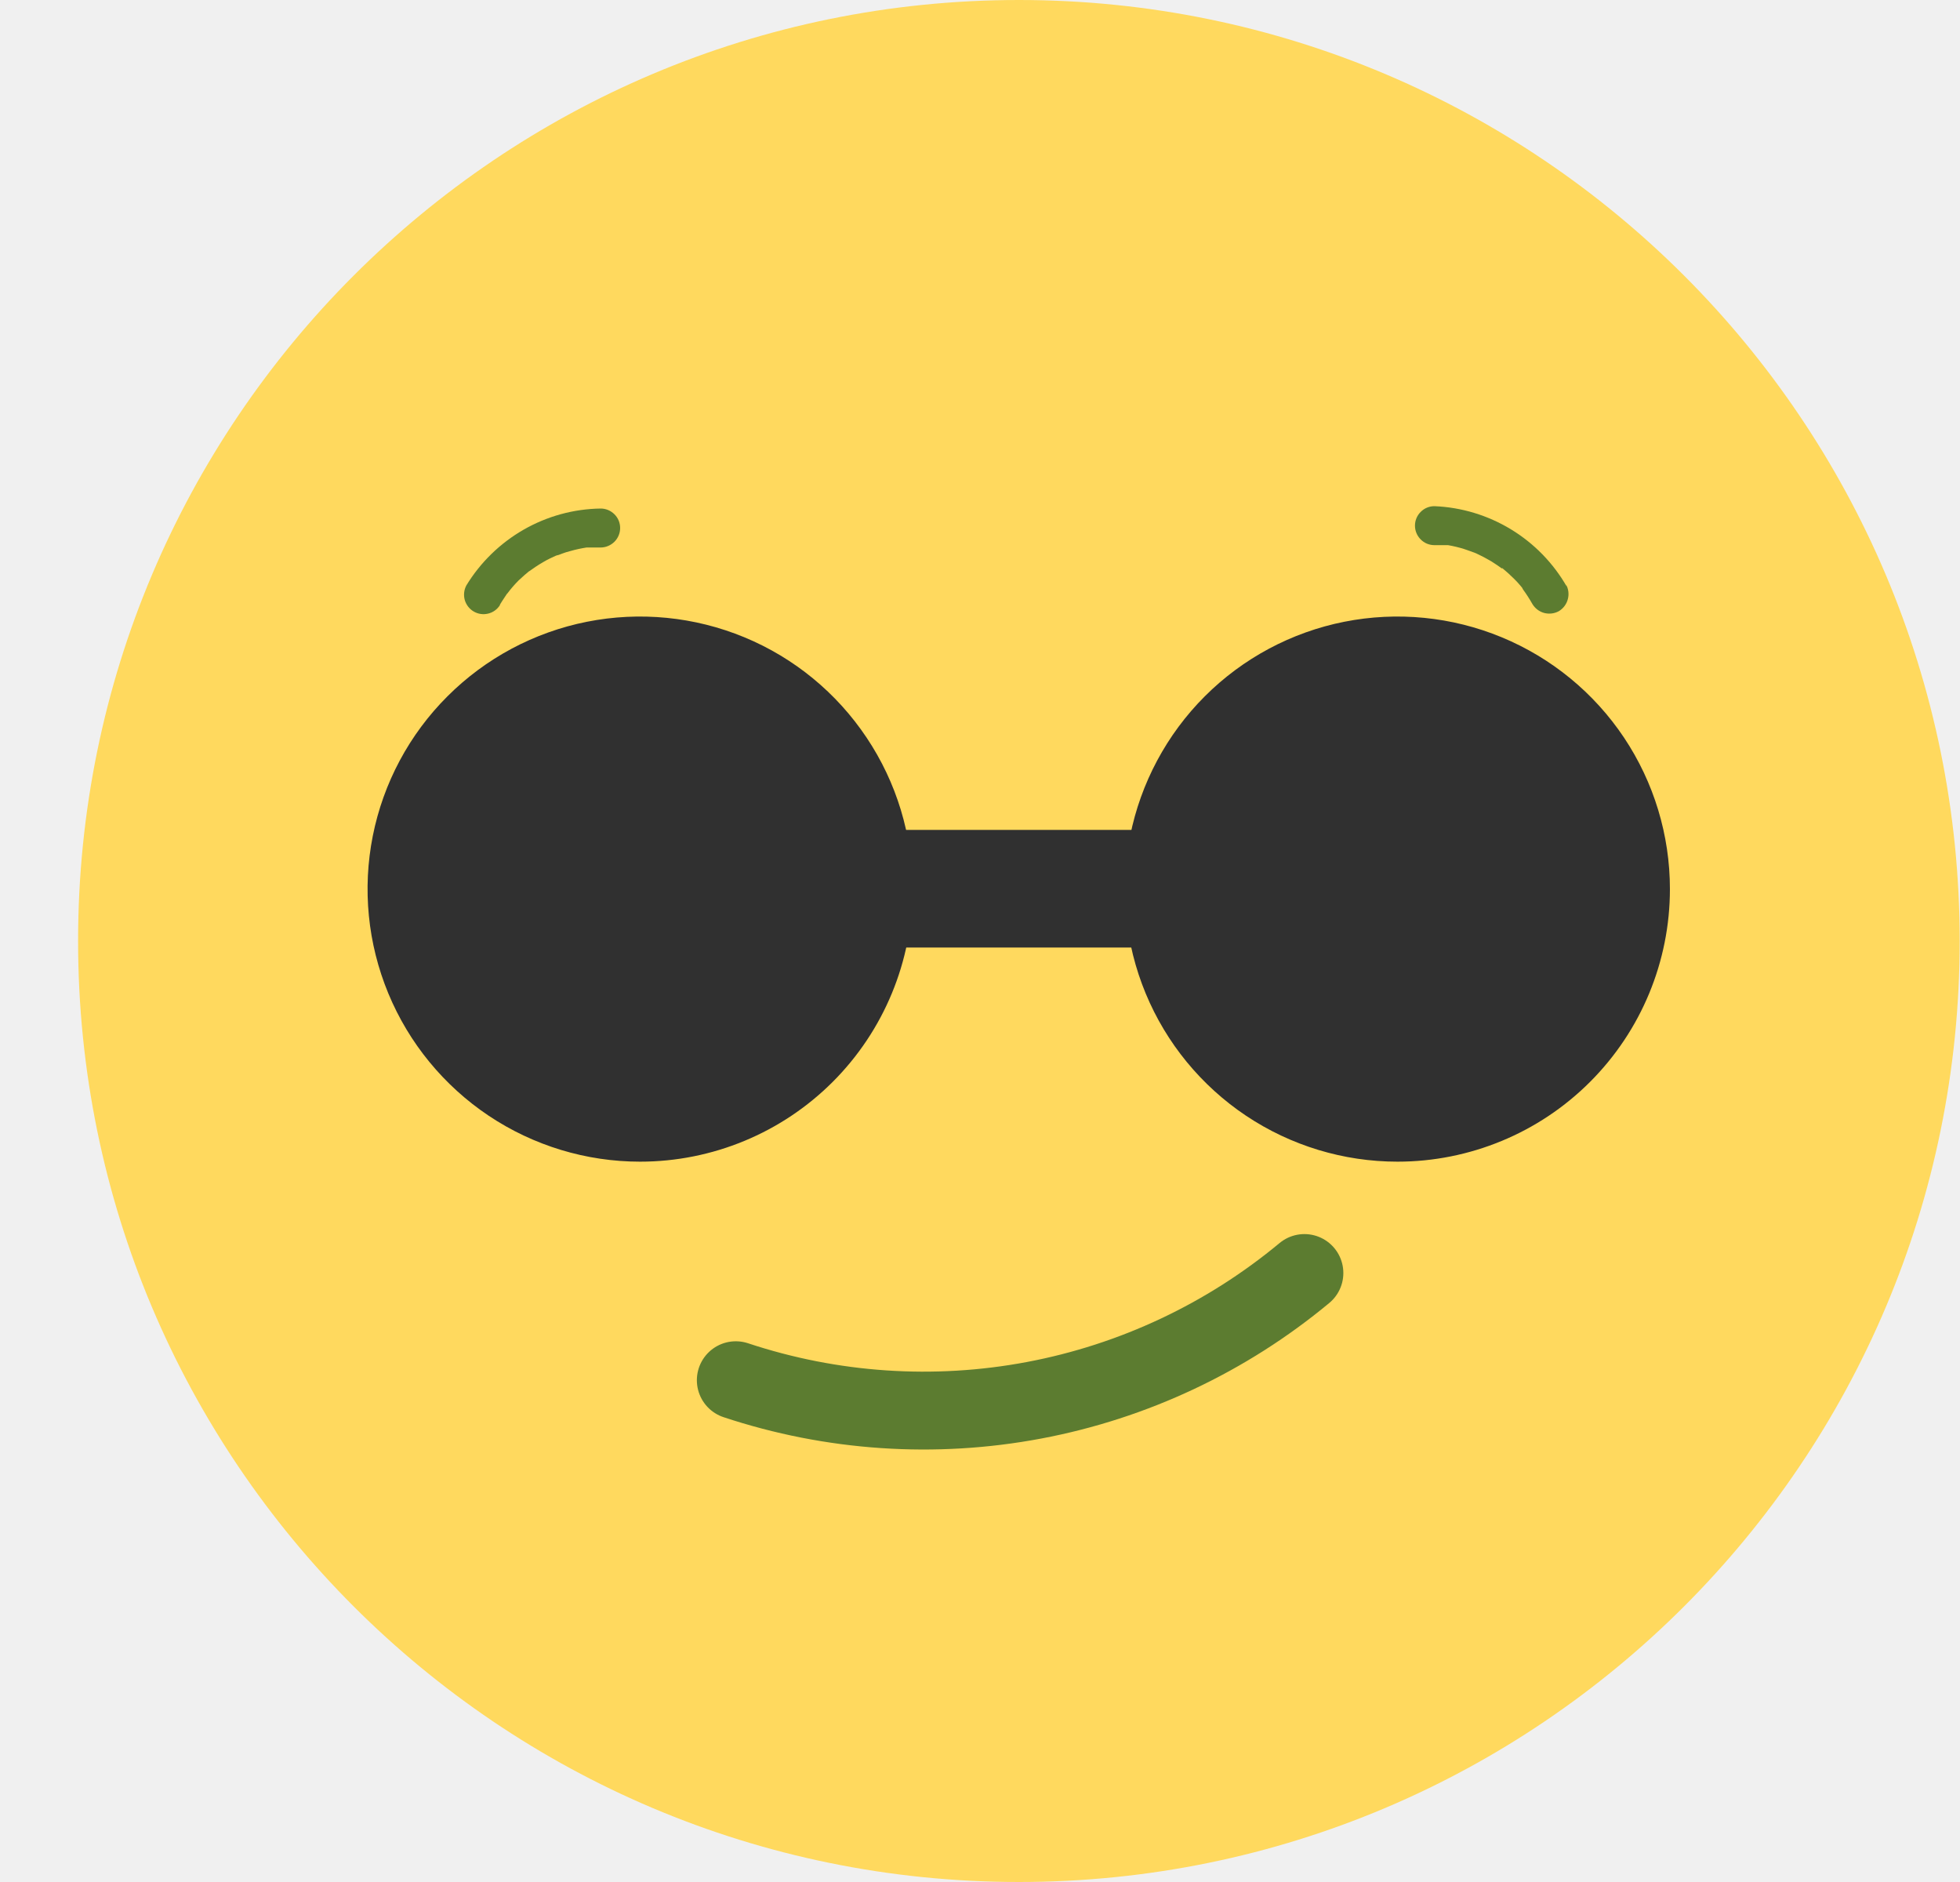
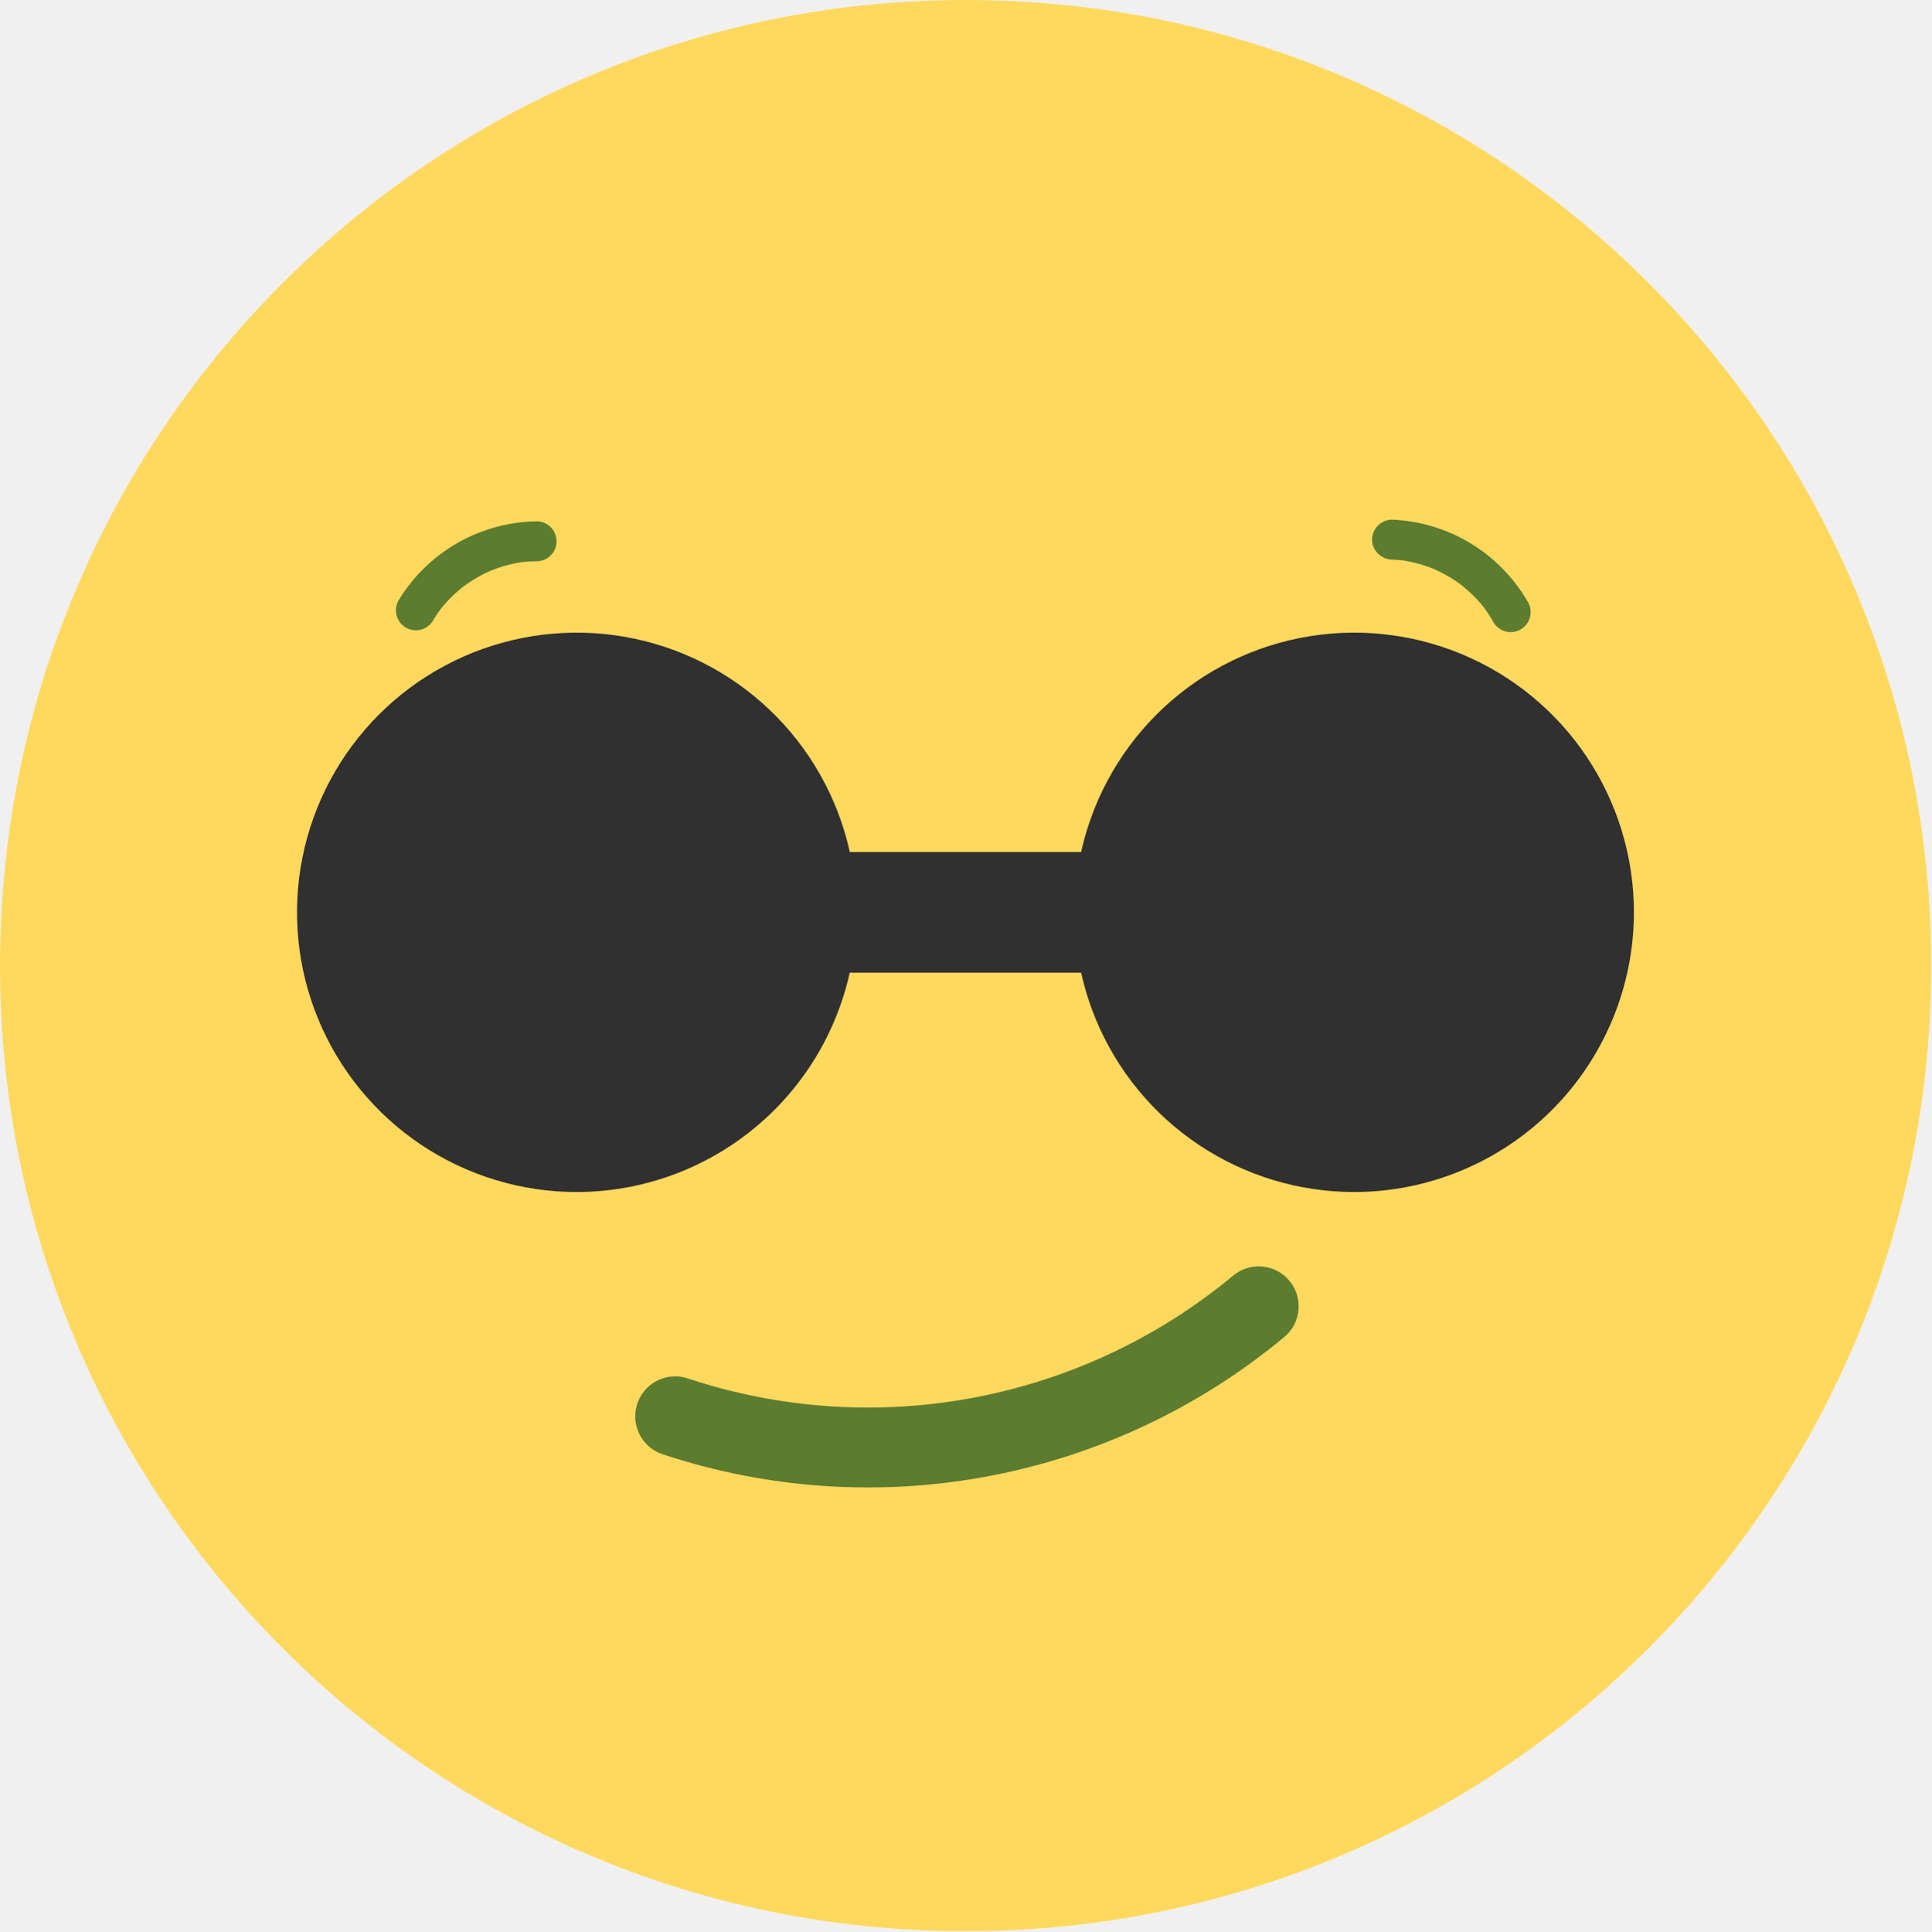
- <svg xmlns="http://www.w3.org/2000/svg" width="25" height="24" viewBox="0 0 25 24" fill="none">
-   <g clip-path="url(#clip0_4_17444)">
-     <path d="M12.996 24C19.623 24 24.996 18.627 24.996 12C24.996 5.373 19.623 0 12.996 0C6.368 0 0.996 5.373 0.996 12C0.996 18.627 6.368 24 12.996 24Z" fill="#FFD95E" />
-     <path d="M15.091 12.083H10.9C10.824 12.083 10.761 11.752 10.761 11.333C10.761 10.914 10.824 10.583 10.9 10.583H15.091C15.167 10.583 15.23 10.914 15.23 11.333C15.23 11.752 15.167 12.083 15.091 12.083Z" fill="#303030" />
-     <path d="M20.119 11.287C20.119 11.745 19.983 12.193 19.728 12.574C19.473 12.955 19.111 13.252 18.688 13.428C18.265 13.603 17.799 13.649 17.349 13.559C16.9 13.47 16.487 13.249 16.163 12.925C15.839 12.601 15.618 12.188 15.528 11.739C15.439 11.289 15.485 10.823 15.66 10.4C15.836 9.976 16.133 9.615 16.514 9.36C16.895 9.105 17.343 8.969 17.801 8.969C18.416 8.969 19.005 9.213 19.44 9.648C19.874 10.083 20.119 10.672 20.119 11.287V11.287Z" fill="#303030" />
-     <path d="M17.825 14.814C17.137 14.814 16.465 14.61 15.893 14.228C15.322 13.846 14.876 13.303 14.613 12.668C14.35 12.033 14.281 11.334 14.415 10.66C14.55 9.986 14.881 9.366 15.367 8.88C15.853 8.394 16.472 8.063 17.146 7.929C17.821 7.795 18.52 7.864 19.155 8.127C19.79 8.39 20.333 8.835 20.715 9.407C21.096 9.978 21.3 10.65 21.3 11.338C21.3 12.26 20.934 13.144 20.282 13.796C19.631 14.448 18.746 14.814 17.825 14.814ZM17.825 9.252C17.412 9.252 17.009 9.375 16.666 9.604C16.323 9.833 16.056 10.159 15.898 10.54C15.74 10.921 15.699 11.34 15.779 11.745C15.86 12.149 16.058 12.521 16.35 12.813C16.642 13.104 17.013 13.303 17.418 13.383C17.822 13.464 18.241 13.422 18.623 13.265C19.004 13.107 19.329 12.839 19.558 12.497C19.788 12.154 19.91 11.75 19.91 11.338C19.909 10.785 19.689 10.255 19.298 9.864C18.907 9.473 18.377 9.253 17.825 9.252Z" fill="#303030" />
-     <path d="M10.482 11.338C10.482 11.796 10.346 12.244 10.091 12.625C9.837 13.006 9.475 13.303 9.051 13.479C8.628 13.654 8.162 13.7 7.712 13.611C7.263 13.521 6.85 13.3 6.526 12.976C6.202 12.652 5.981 12.239 5.892 11.79C5.802 11.34 5.848 10.874 6.024 10.451C6.199 10.028 6.496 9.666 6.877 9.411C7.258 9.157 7.706 9.021 8.165 9.021C8.779 9.021 9.368 9.265 9.803 9.699C10.238 10.134 10.482 10.723 10.482 11.338V11.338Z" fill="#303030" />
-     <path d="M8.164 14.814C7.477 14.814 6.805 14.61 6.233 14.228C5.662 13.846 5.216 13.303 4.953 12.668C4.69 12.033 4.621 11.334 4.755 10.66C4.889 9.986 5.22 9.366 5.707 8.88C6.193 8.394 6.812 8.063 7.486 7.929C8.16 7.795 8.859 7.864 9.495 8.127C10.13 8.39 10.672 8.835 11.054 9.407C11.436 9.978 11.64 10.65 11.64 11.338C11.64 12.26 11.274 13.144 10.622 13.796C9.97 14.448 9.086 14.814 8.164 14.814ZM8.164 9.252C7.752 9.252 7.349 9.375 7.006 9.604C6.663 9.833 6.395 10.159 6.238 10.54C6.08 10.921 6.038 11.34 6.119 11.745C6.199 12.149 6.398 12.521 6.69 12.813C6.981 13.104 7.353 13.303 7.757 13.383C8.162 13.464 8.581 13.422 8.962 13.265C9.344 13.107 9.669 12.839 9.898 12.497C10.127 12.154 10.25 11.75 10.25 11.338C10.249 10.785 10.029 10.255 9.638 9.864C9.247 9.473 8.717 9.253 8.164 9.252Z" fill="#303030" />
-     <path d="M19.984 7.48C19.812 7.18 19.567 6.929 19.272 6.75C18.977 6.571 18.641 6.469 18.296 6.455C18.23 6.455 18.167 6.481 18.121 6.528C18.074 6.574 18.048 6.638 18.048 6.703C18.048 6.769 18.074 6.832 18.121 6.879C18.167 6.926 18.23 6.952 18.296 6.952H18.405H18.439H18.47C18.539 6.964 18.607 6.98 18.674 7.001L18.766 7.033L18.827 7.056C18.806 7.048 18.809 7.048 18.827 7.056C18.894 7.087 18.959 7.121 19.023 7.159L19.105 7.213L19.15 7.245C19.188 7.271 19.14 7.235 19.162 7.245C19.216 7.289 19.267 7.336 19.316 7.385C19.342 7.41 19.367 7.438 19.39 7.465C19.413 7.491 19.413 7.495 19.427 7.508C19.44 7.521 19.393 7.462 19.427 7.518C19.47 7.577 19.51 7.639 19.546 7.703C19.58 7.759 19.634 7.8 19.697 7.817C19.761 7.833 19.828 7.825 19.885 7.793C19.941 7.758 19.982 7.704 19.998 7.64C20.015 7.577 20.006 7.509 19.974 7.452L19.984 7.48Z" fill="#5C7C30" />
-     <path d="M6.377 7.71C6.397 7.678 6.417 7.645 6.438 7.615L6.463 7.577C6.504 7.519 6.447 7.597 6.473 7.566C6.517 7.507 6.565 7.452 6.617 7.4L6.692 7.332L6.735 7.296C6.769 7.266 6.725 7.296 6.748 7.286C6.806 7.245 6.864 7.205 6.927 7.169C6.989 7.132 7.046 7.106 7.109 7.078C7.066 7.097 7.109 7.078 7.122 7.078L7.175 7.058C7.207 7.046 7.239 7.036 7.272 7.028C7.341 7.008 7.411 6.993 7.481 6.982H7.493H7.549H7.661C7.727 6.982 7.79 6.955 7.837 6.909C7.884 6.862 7.91 6.799 7.91 6.733C7.91 6.667 7.884 6.604 7.837 6.558C7.79 6.511 7.727 6.485 7.661 6.485C7.316 6.49 6.978 6.583 6.678 6.755C6.379 6.927 6.128 7.171 5.948 7.466C5.918 7.523 5.911 7.589 5.928 7.651C5.946 7.713 5.987 7.766 6.042 7.798C6.098 7.831 6.164 7.84 6.226 7.825C6.289 7.81 6.343 7.771 6.377 7.716V7.71Z" fill="#5C7C30" />
-     <path d="M9.385 17.601C10.611 18.008 11.92 18.096 13.189 17.857C14.458 17.618 15.645 17.059 16.638 16.234" stroke="#5C7C30" stroke-width="0.993" stroke-linecap="round" stroke-linejoin="round" />
+ <svg xmlns="http://www.w3.org/2000/svg" width="145" height="145" viewBox="0 0 145 145" fill="none">
+   <g clip-path="url(#clip0_7590_44781)">
+     <path d="M72.5 145C112.541 145 145 112.541 145 72.5C145 32.459 112.541 0 72.5 0C32.459 0 0 32.459 0 72.5C0 112.541 32.459 145 72.5 145Z" fill="#FFD95E" />
+     <path d="M85.156 73.034H59.844C59.378 73.034 59 71 59 68.5C59 66 59.378 63.97 59.844 63.97H85.156C85.622 63.97 86 66 86 68.5C86 71 85.622 73.032 85.156 73.032V73.034Z" fill="#303030" />
+     <path d="M115.535 68.188C115.535 70.957 114.714 73.664 113.176 75.966C111.637 78.268 109.451 80.063 106.893 81.122C104.334 82.182 101.519 82.459 98.804 81.919C96.088 81.379 93.593 80.045 91.635 78.088C89.677 76.129 88.344 73.635 87.804 70.919C87.264 68.204 87.541 65.389 88.601 62.83C89.66 60.272 91.455 58.086 93.757 56.547C96.059 55.009 98.766 54.188 101.535 54.188C105.248 54.188 108.809 55.663 111.434 58.288C114.06 60.914 115.535 64.475 115.535 68.188Z" fill="#303030" />
+     <path d="M101.679 89.5C97.526 89.5 93.466 88.268 90.012 85.961C86.559 83.653 83.867 80.374 82.278 76.536C80.688 72.699 80.272 68.477 81.082 64.403C81.893 60.33 83.893 56.588 86.83 53.651C89.767 50.714 93.508 48.714 97.582 47.904C101.656 47.093 105.878 47.509 109.715 49.099C113.553 50.688 116.832 53.38 119.14 56.833C121.447 60.286 122.679 64.347 122.679 68.5C122.673 74.068 120.458 79.406 116.522 83.343C112.585 87.279 107.247 89.494 101.679 89.5ZM101.679 55.9C99.187 55.9 96.751 56.639 94.679 58.023C92.607 59.408 90.992 61.376 90.038 63.678C89.085 65.981 88.835 68.514 89.321 70.958C89.807 73.402 91.007 75.647 92.769 77.41C94.532 79.172 96.777 80.372 99.221 80.858C101.665 81.344 104.198 81.095 106.501 80.141C108.803 79.187 110.771 77.572 112.156 75.5C113.54 73.428 114.279 70.992 114.279 68.5C114.275 65.16 112.946 61.957 110.584 59.595C108.222 57.233 105.019 55.904 101.679 55.9Z" fill="#303030" />
+     <path d="M57.3 68.5C57.3 71.269 56.479 73.976 54.941 76.278C53.402 78.58 51.216 80.375 48.658 81.434C46.099 82.494 43.285 82.771 40.569 82.231C37.853 81.691 35.358 80.357 33.401 78.4C31.443 76.442 30.109 73.947 29.569 71.231C29.029 68.516 29.306 65.701 30.366 63.142C31.425 60.584 33.22 58.398 35.522 56.859C37.824 55.321 40.531 54.5 43.3 54.5C47.013 54.5 50.574 55.975 53.2 58.6C55.825 61.226 57.3 64.787 57.3 68.5Z" fill="#303030" />
+     <path d="M43.3 89.5C39.147 89.5 35.087 88.268 31.633 85.961C28.18 83.653 25.488 80.374 23.898 76.536C22.309 72.699 21.893 68.477 22.703 64.403C23.514 60.33 25.514 56.588 28.451 53.651C31.388 50.714 35.13 48.714 39.203 47.904C43.277 47.093 47.499 47.509 51.336 49.099C55.174 50.688 58.453 53.38 60.761 56.833C63.068 60.286 64.3 64.347 64.3 68.5C64.293 74.067 62.078 79.404 58.141 83.341C54.204 87.278 48.867 89.493 43.3 89.5ZM43.3 55.9C40.808 55.9 38.372 56.639 36.3 58.023C34.228 59.408 32.613 61.376 31.659 63.678C30.706 65.981 30.456 68.514 30.942 70.958C31.428 73.402 32.628 75.647 34.391 77.41C36.153 79.172 38.398 80.372 40.842 80.858C43.286 81.344 45.819 81.095 48.122 80.141C50.424 79.187 52.392 77.572 53.776 75.5C55.161 73.428 55.9 70.992 55.9 68.5C55.896 65.159 54.567 61.957 52.205 59.595C49.843 57.233 46.641 55.904 43.3 55.9Z" fill="#303030" />
+     <path d="M114.717 45.2C113.679 43.391 112.199 41.874 110.415 40.793C108.631 39.711 106.601 39.1 104.517 39.017C104.12 39.02 103.74 39.179 103.459 39.459C103.178 39.74 103.02 40.12 103.017 40.517C103.025 40.912 103.186 41.289 103.465 41.569C103.745 41.848 104.122 42.009 104.517 42.017C104.738 42.025 104.959 42.038 105.18 42.059C105.219 42.059 105.58 42.111 105.38 42.08C105.18 42.049 105.58 42.115 105.574 42.115C105.988 42.19 106.398 42.29 106.8 42.415C106.99 42.473 107.179 42.537 107.366 42.606C107.491 42.652 107.615 42.7 107.738 42.751C107.601 42.694 107.626 42.702 107.746 42.758C108.148 42.944 108.54 43.152 108.92 43.381C109.091 43.485 109.258 43.594 109.42 43.707C109.512 43.77 109.601 43.836 109.692 43.9C109.917 44.058 109.629 43.84 109.757 43.949C110.079 44.222 110.398 44.493 110.695 44.794C110.85 44.952 111.001 45.114 111.146 45.282C111.218 45.365 111.285 45.454 111.359 45.536C111.519 45.714 111.164 45.263 111.41 45.599C111.672 45.957 111.912 46.331 112.129 46.717C112.33 47.06 112.659 47.31 113.044 47.411C113.428 47.512 113.838 47.456 114.181 47.255C114.524 47.054 114.774 46.725 114.875 46.34C114.976 45.956 114.92 45.547 114.719 45.203L114.717 45.2Z" fill="#5C7C30" />
+     <path d="M32.521 46.58C32.638 46.38 32.758 46.193 32.887 46.005L33.044 45.783C33.295 45.431 32.944 45.902 33.1 45.708C33.371 45.372 33.661 45.053 33.97 44.752C34.116 44.61 34.267 44.472 34.422 44.338C34.508 44.264 34.596 44.193 34.683 44.119C34.892 43.944 34.623 44.159 34.756 44.062C35.104 43.806 35.466 43.57 35.84 43.354C36.196 43.15 36.563 42.966 36.94 42.805C36.682 42.915 36.973 42.796 37.024 42.776C37.13 42.736 37.237 42.697 37.344 42.66C37.538 42.593 37.733 42.532 37.929 42.477C38.345 42.362 38.766 42.27 39.192 42.202C38.973 42.238 39.14 42.208 39.266 42.195C39.392 42.182 39.492 42.173 39.606 42.165C39.832 42.149 40.059 42.142 40.287 42.14C40.685 42.14 41.066 41.982 41.348 41.701C41.629 41.419 41.787 41.038 41.787 40.64C41.787 40.242 41.629 39.861 41.348 39.579C41.066 39.298 40.685 39.14 40.287 39.14C38.2 39.171 36.156 39.731 34.344 40.767C32.533 41.803 31.014 43.283 29.93 45.066C29.831 45.236 29.766 45.424 29.739 45.619C29.712 45.815 29.724 46.013 29.774 46.204C29.875 46.589 30.125 46.918 30.468 47.118C30.812 47.319 31.221 47.375 31.606 47.274C31.991 47.173 32.32 46.923 32.521 46.58Z" fill="#5C7C30" />
+     <path d="M50.694 106.341C58.097 108.8 66.004 109.332 73.67 107.887C81.335 106.442 88.506 103.068 94.506 98.083" stroke="#5C7C30" stroke-width="6" stroke-linecap="round" stroke-linejoin="round" />
  </g>
  <defs>
-     <clipPath id="clip0_4_17444">
-       <rect width="24" height="24" fill="white" transform="translate(0.995728)" />
+     <clipPath id="clip0_7590_44781">
+       <rect width="145" height="145" fill="white" />
    </clipPath>
  </defs>
</svg>
